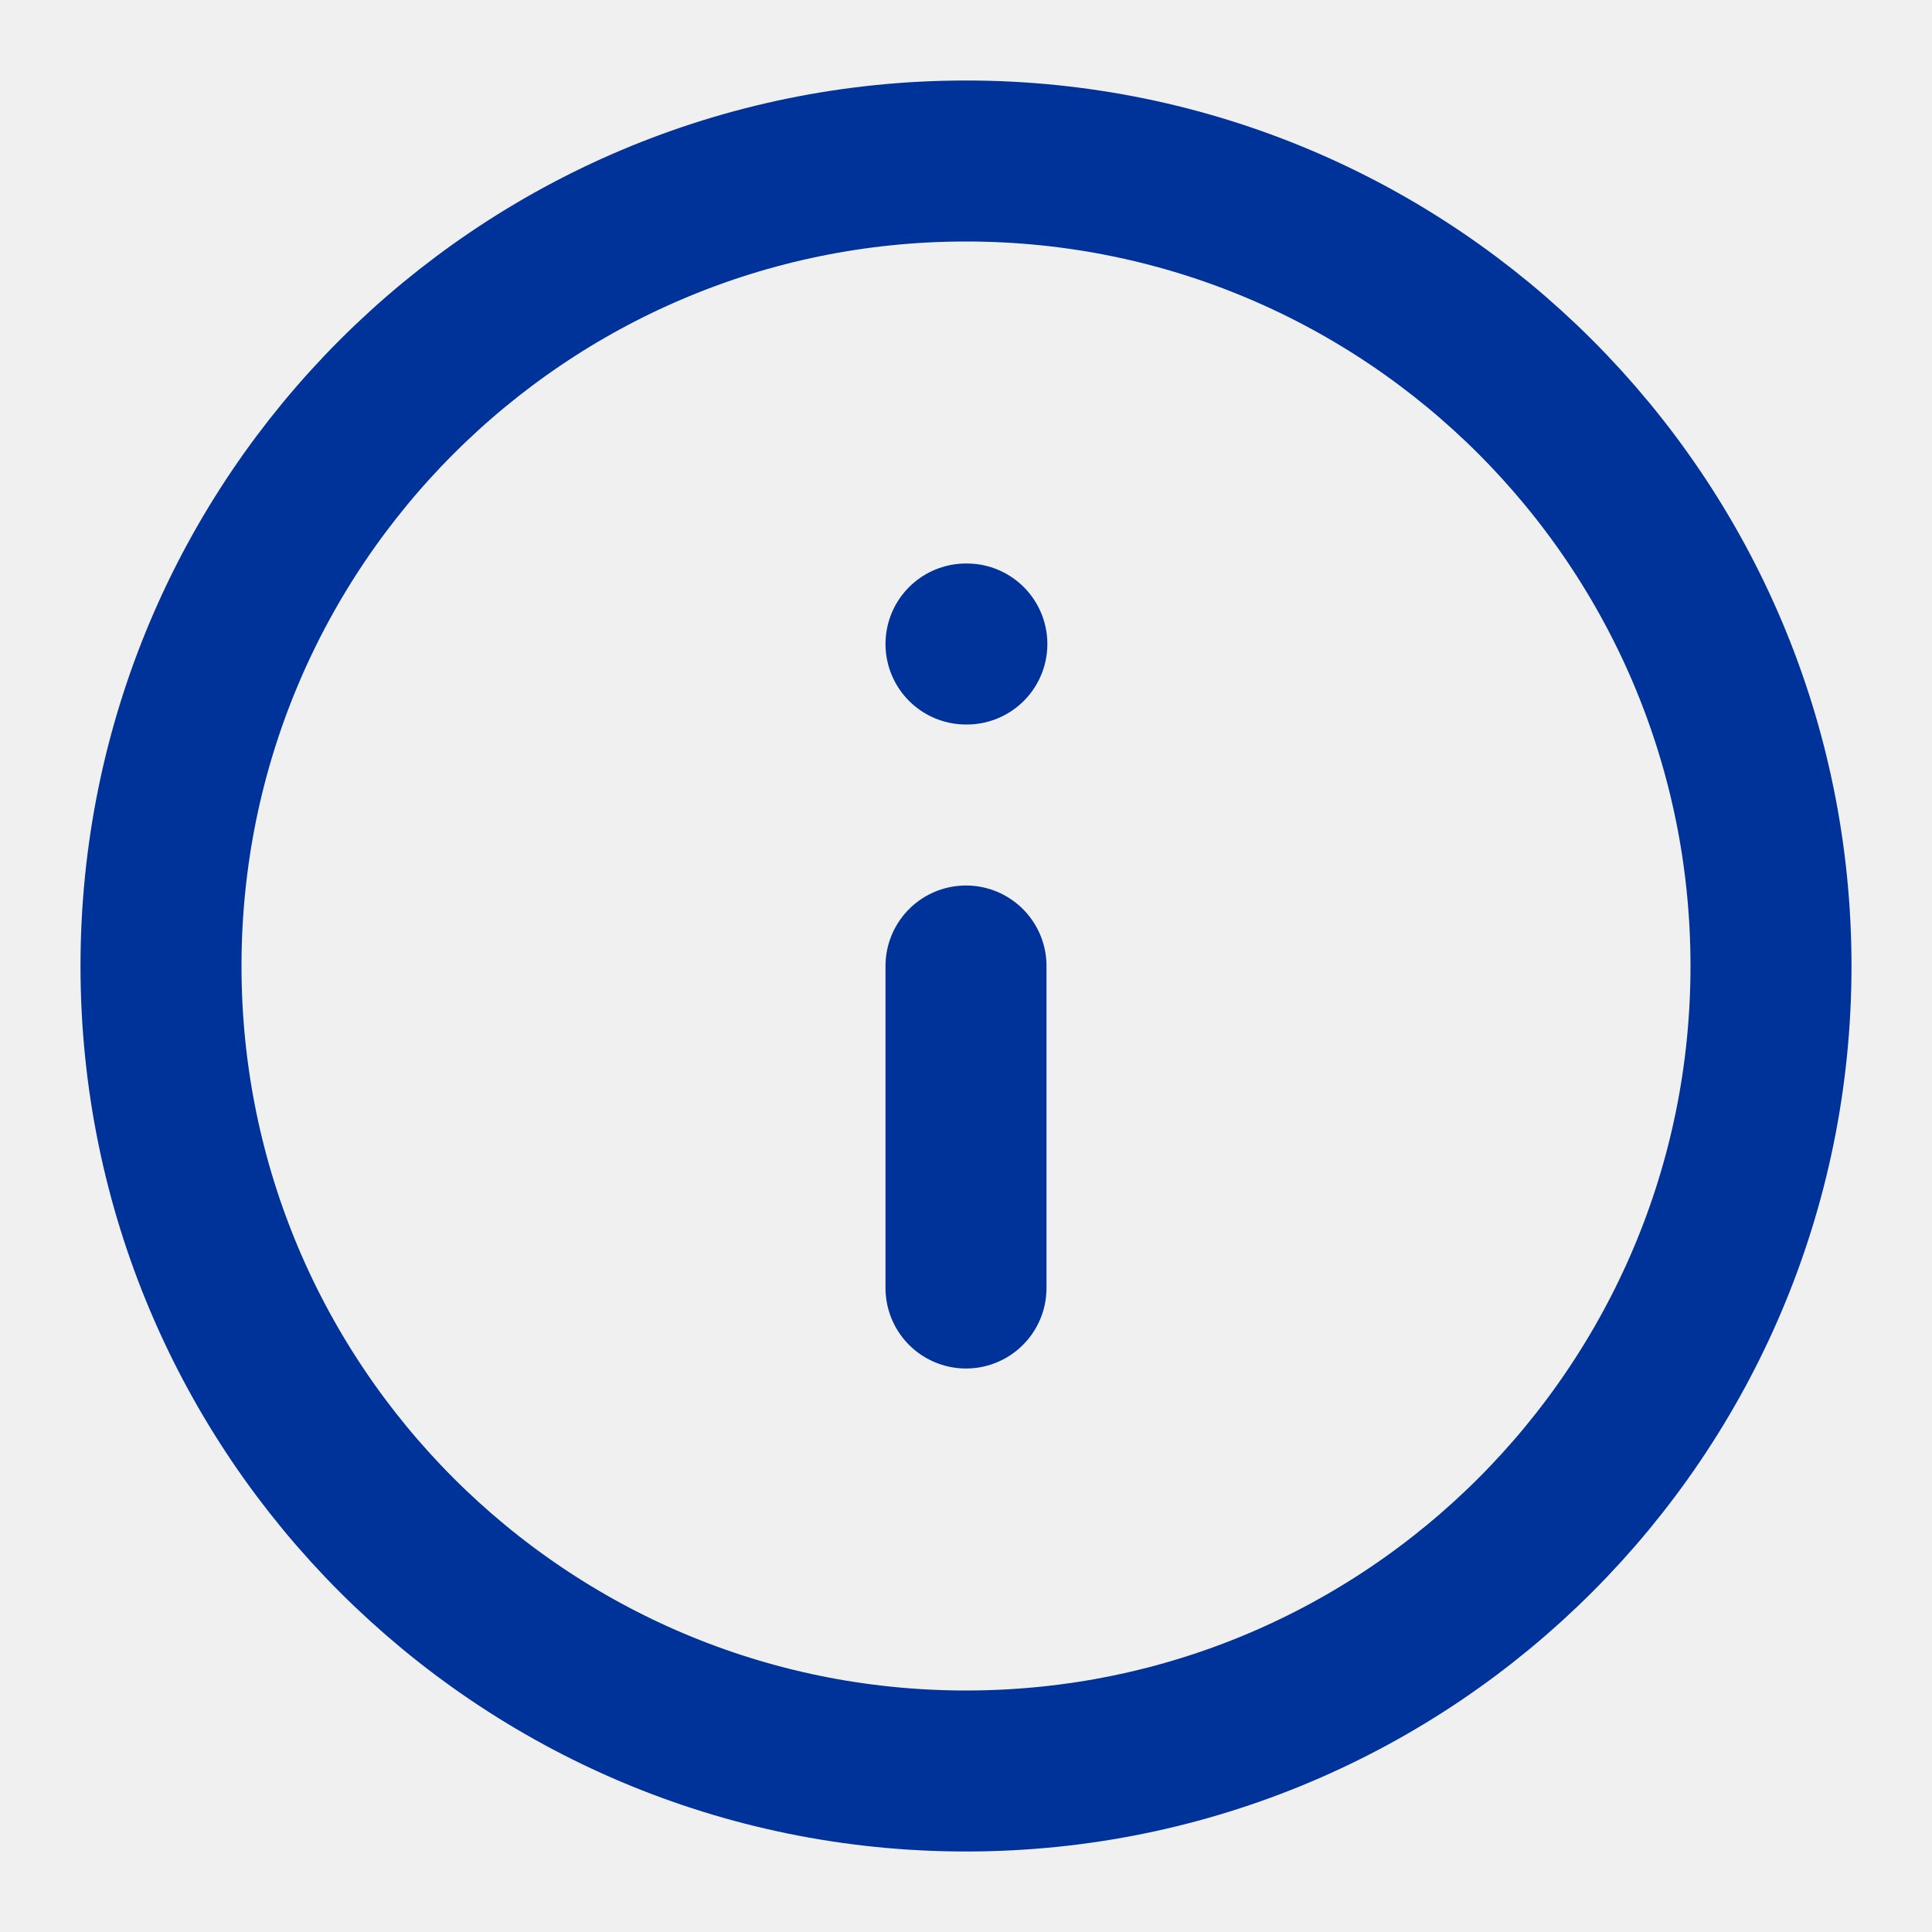
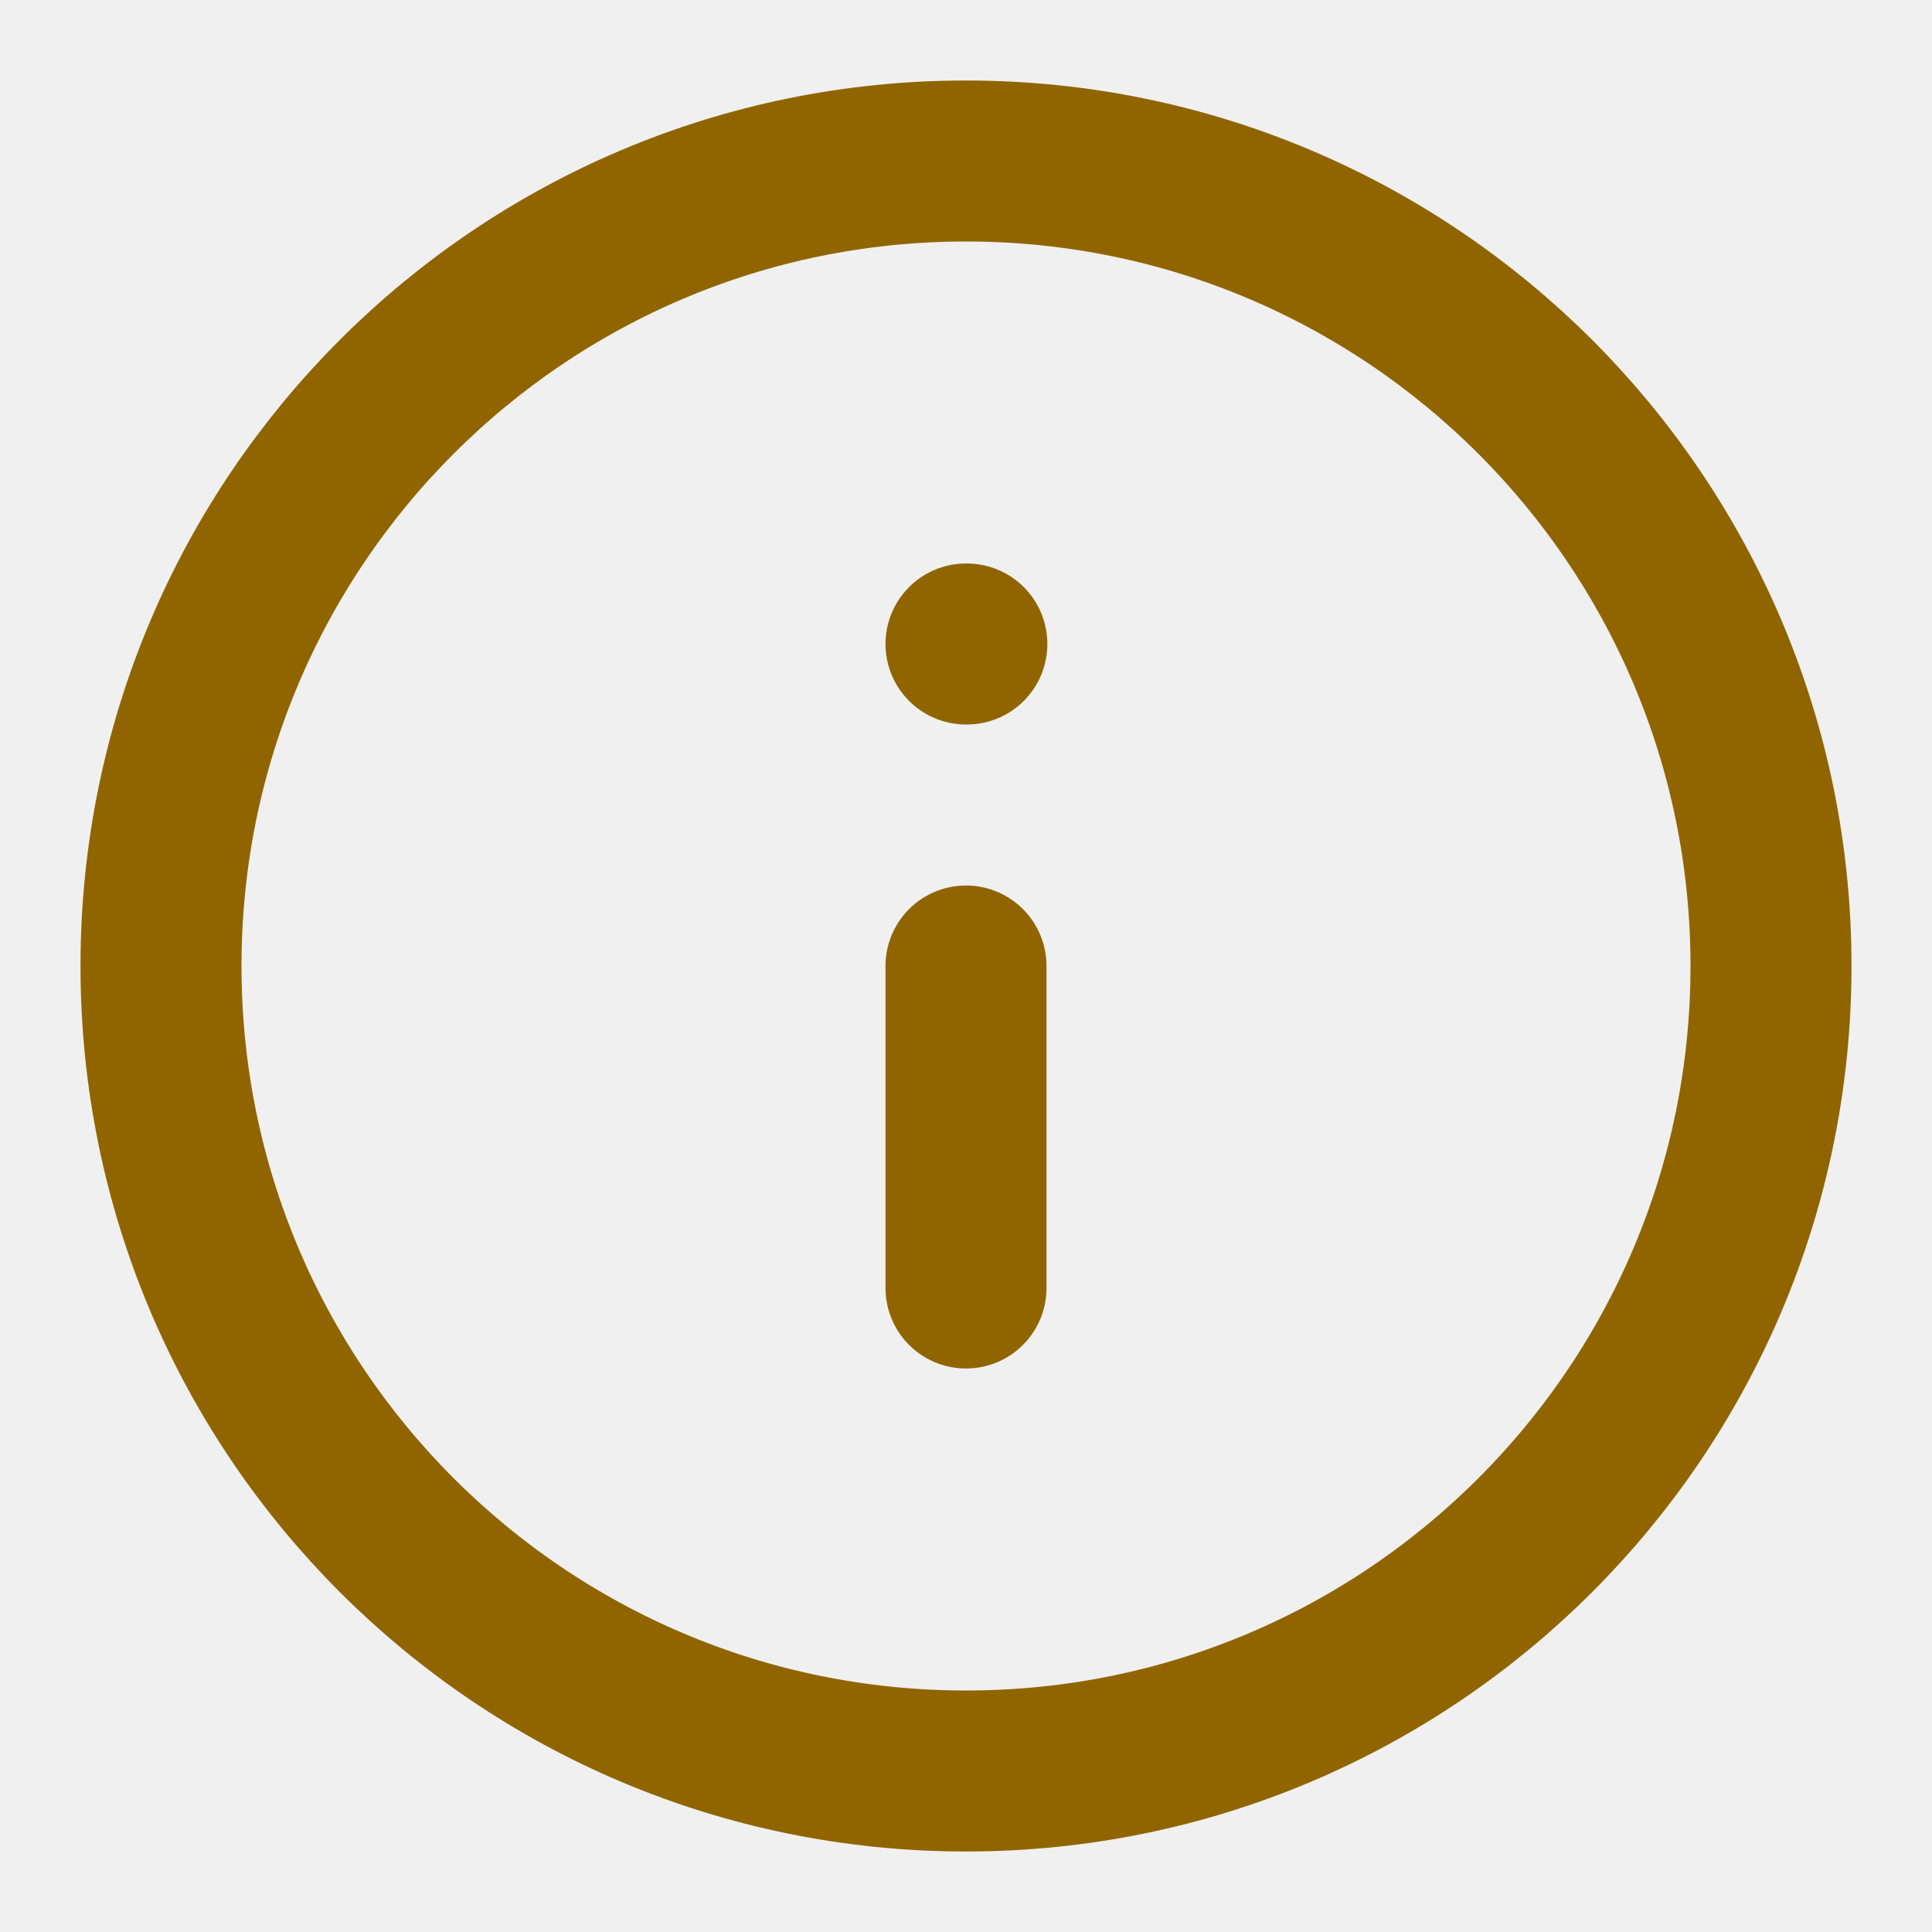
<svg xmlns="http://www.w3.org/2000/svg" width="18" height="18" viewBox="0 0 18 18" fill="none">
-   <g clip-path="url(#clip0_285_2084)">
-     <path d="M9 16.5C13.142 16.5 16.5 13.142 16.5 9C16.5 4.858 13.142 1.5 9 1.5C4.858 1.5 1.5 4.858 1.5 9C1.5 13.142 4.858 16.5 9 16.5Z" stroke="#00339A" stroke-width="1.5" stroke-linecap="round" stroke-linejoin="round" />
-     <path d="M9 12V9" stroke="#00339A" stroke-width="1.5" stroke-linecap="round" stroke-linejoin="round" />
-     <path d="M9 6H9.008" stroke="#00339A" stroke-width="1.5" stroke-linecap="round" stroke-linejoin="round" />
+   <g clip-path="url(#clip0_447_7623)">
+     <path d="M9 16.5C13.142 16.5 16.5 13.142 16.5 9C16.5 4.858 13.142 1.5 9 1.5C4.858 1.5 1.5 4.858 1.5 9C1.5 13.142 4.858 16.5 9 16.5Z" stroke="#906500" stroke-width="1.5" stroke-linecap="round" stroke-linejoin="round" />
+     <path d="M9 12V9" stroke="#906500" stroke-width="1.5" stroke-linecap="round" stroke-linejoin="round" />
+     <path d="M9 6H9.008" stroke="#906500" stroke-width="1.5" stroke-linecap="round" stroke-linejoin="round" />
  </g>
  <defs>
-     <clipPath id="clip0_285_2084">
+     <clipPath id="clip0_447_7623">
      <rect width="18" height="18" fill="white" />
    </clipPath>
  </defs>
</svg>
